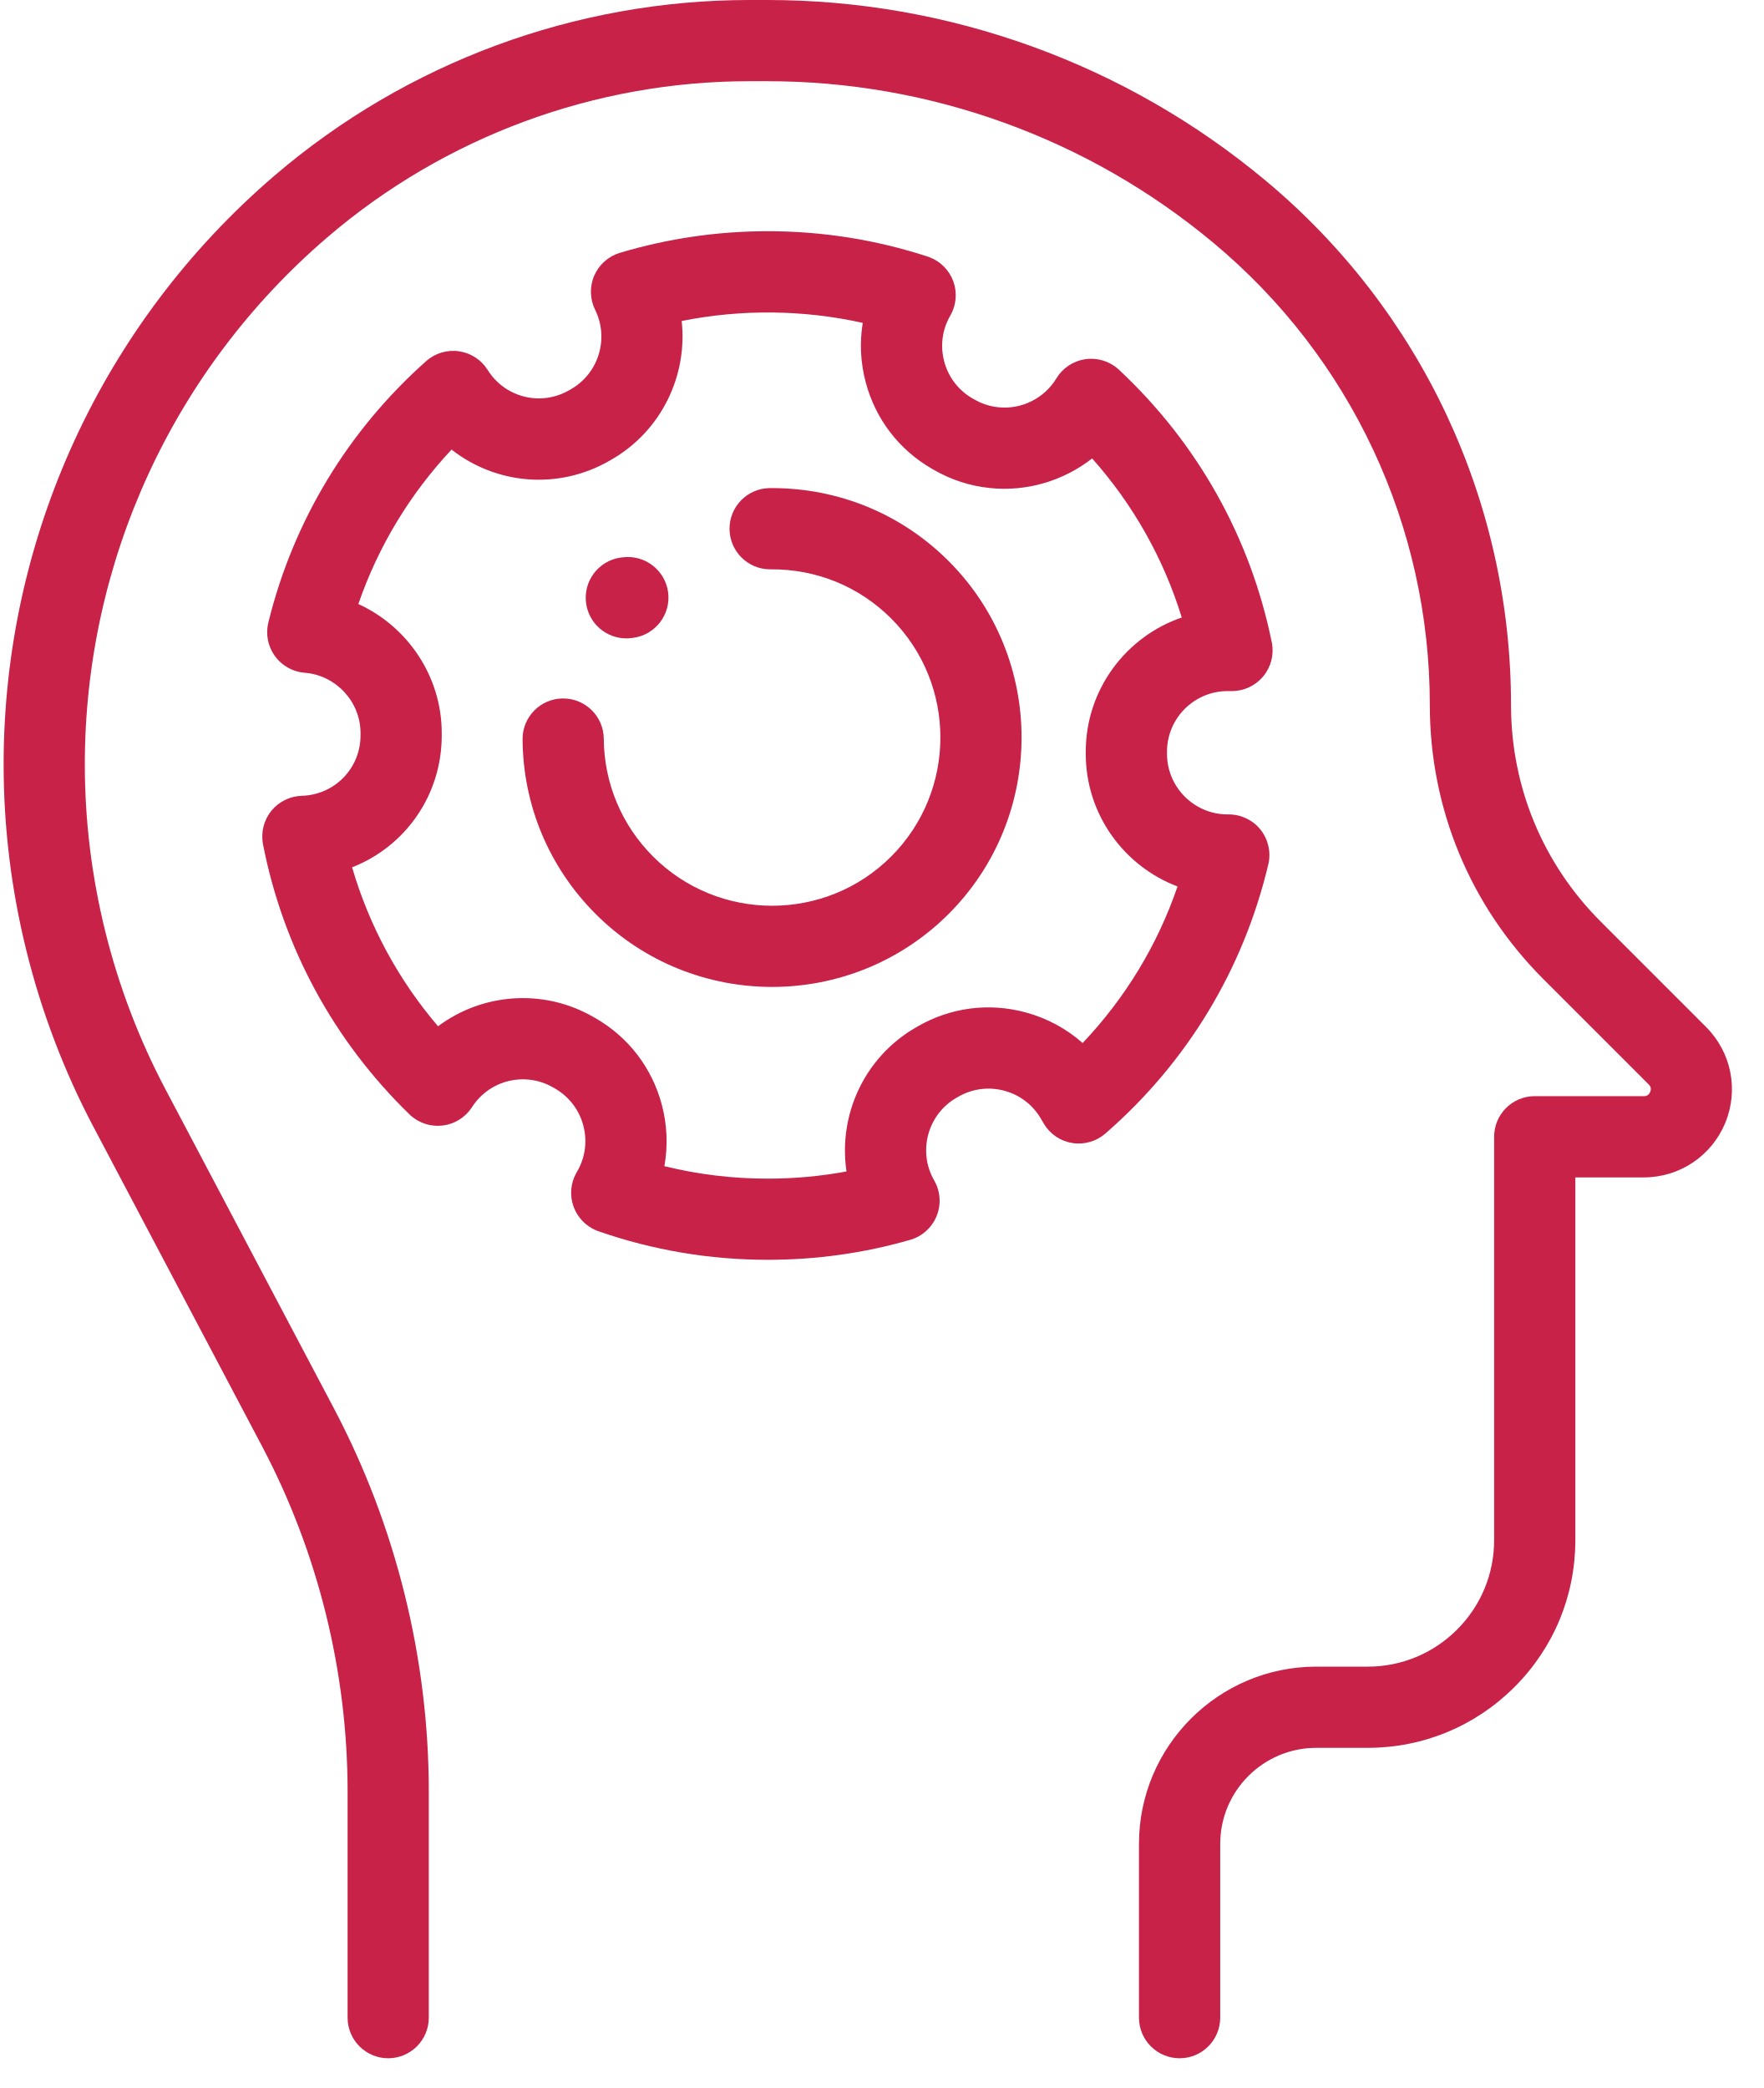
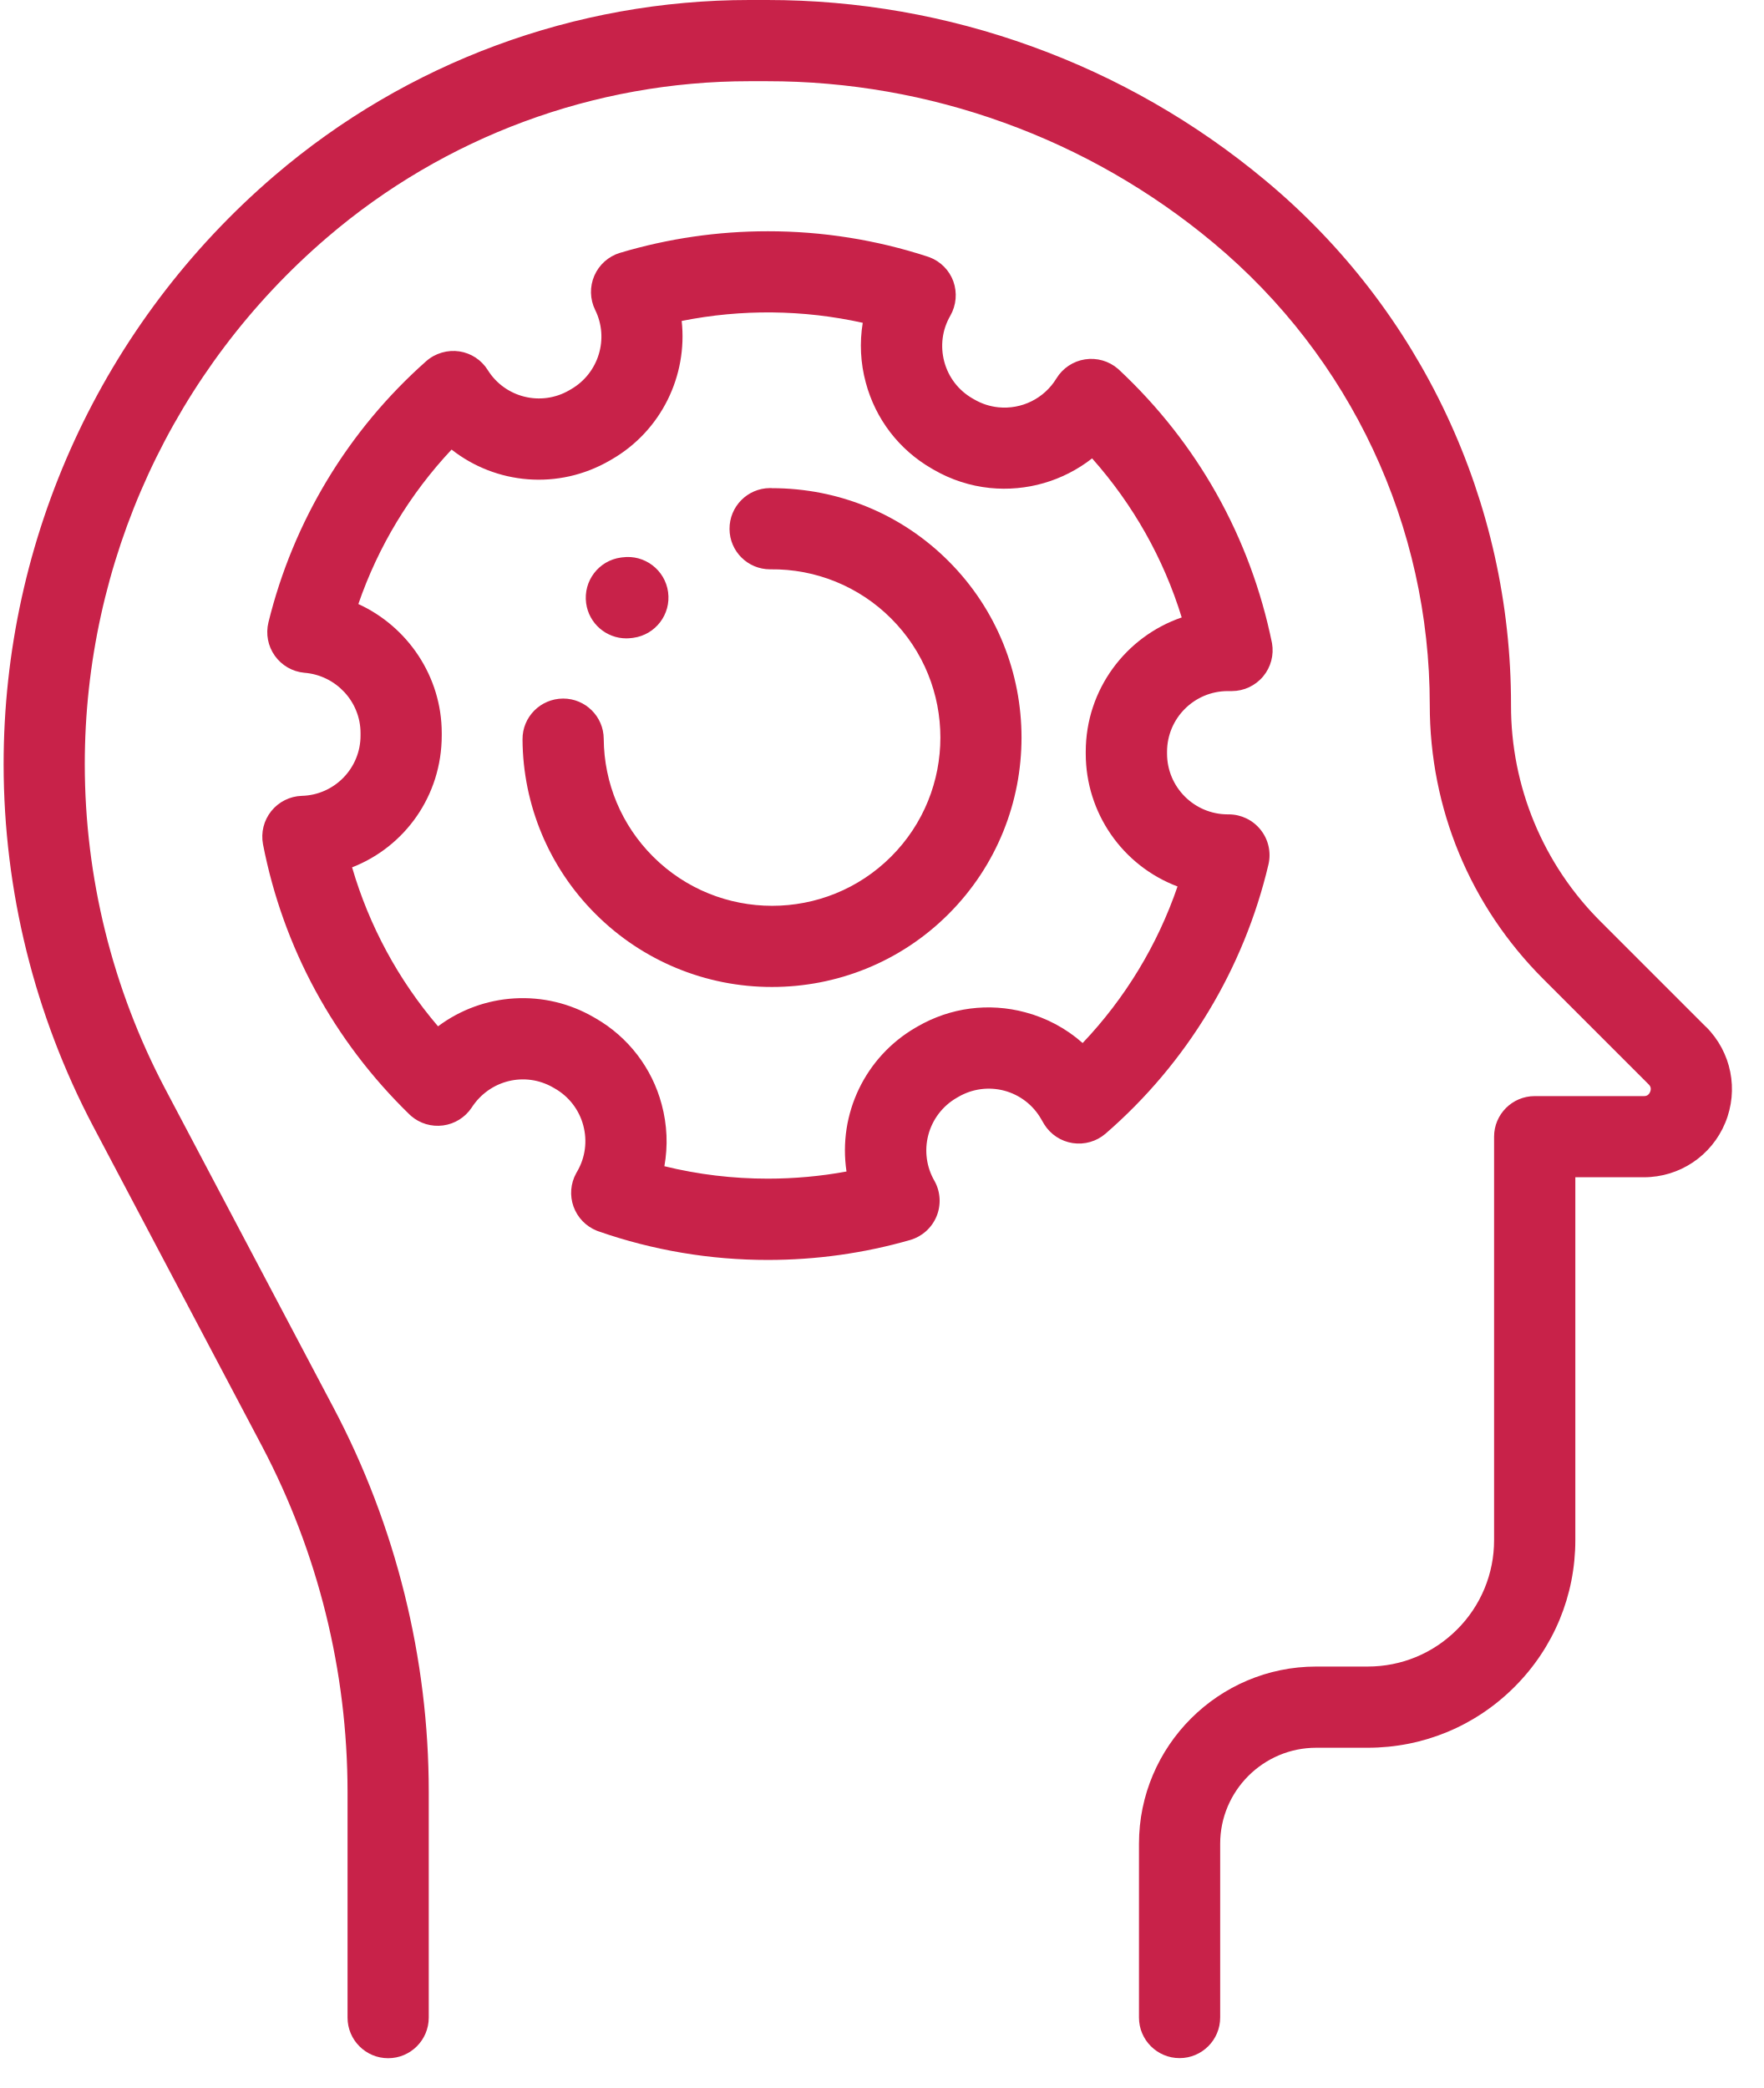
- <svg xmlns="http://www.w3.org/2000/svg" width="38" height="45" viewBox="0 0 38 45" fill="none">
-   <path d="M36.768 22.134L34.498 19.863C33.251 18.616 32.564 16.958 32.564 15.195C32.564 10.813 30.634 6.691 27.268 3.886C25.766 2.635 24.073 1.663 22.234 0.998C20.401 0.336 18.484 0 16.535 0H16.15C12.399 0 8.764 1.345 5.915 3.786C2.206 6.966 0.078 11.592 0.078 16.477C0.078 19.186 0.747 21.884 2.011 24.28L5.645 31.164C6.853 33.451 7.491 36.027 7.491 38.614V43.483C7.491 43.967 7.883 44.359 8.366 44.359C8.849 44.359 9.241 43.967 9.241 43.483V38.614C9.241 35.744 8.533 32.885 7.193 30.347L3.559 23.463C2.427 21.318 1.828 18.902 1.828 16.477C1.828 12.103 3.733 7.962 7.054 5.115C9.586 2.945 12.816 1.75 16.15 1.75H16.535C18.28 1.75 19.997 2.051 21.639 2.644C23.286 3.24 24.802 4.11 26.147 5.231C29.113 7.702 30.814 11.334 30.814 15.195C30.814 17.426 31.683 19.523 33.261 21.101L35.531 23.371C35.55 23.391 35.601 23.441 35.563 23.533C35.525 23.624 35.453 23.624 35.426 23.624H33.075C32.592 23.624 32.2 24.016 32.2 24.5V33.193C32.2 33.921 31.916 34.606 31.402 35.12C30.887 35.635 30.202 35.919 29.475 35.919H28.367C26.26 35.919 24.546 37.633 24.546 39.739V43.483C24.546 43.967 24.938 44.359 25.422 44.359C25.905 44.359 26.297 43.967 26.297 43.483V39.739C26.297 38.598 27.225 37.669 28.367 37.669H29.475C30.67 37.669 31.794 37.203 32.639 36.358C33.485 35.513 33.95 34.389 33.95 33.193V25.375H35.426C36.196 25.375 36.885 24.914 37.18 24.203C37.475 23.491 37.313 22.679 36.768 22.134Z" fill="#C82249" />
-   <path d="M27.166 17.881C27 17.673 26.746 17.552 26.48 17.552H26.456C25.736 17.552 25.15 16.965 25.15 16.245V16.2C25.15 15.48 25.736 14.894 26.456 14.894H26.549C26.809 14.894 27.056 14.778 27.222 14.579C27.389 14.38 27.458 14.116 27.412 13.861C27.411 13.854 27.409 13.848 27.408 13.842C26.948 11.583 25.809 9.552 24.114 7.968C24.107 7.962 24.1 7.956 24.093 7.949C23.899 7.779 23.638 7.703 23.384 7.742C23.127 7.782 22.9 7.933 22.766 8.155C22.506 8.585 22.015 8.83 21.515 8.777C21.333 8.759 21.159 8.702 20.998 8.609L20.957 8.586C20.655 8.411 20.439 8.129 20.349 7.792C20.259 7.455 20.305 7.104 20.48 6.801C20.483 6.796 20.486 6.791 20.489 6.786C20.611 6.564 20.631 6.299 20.544 6.061C20.456 5.823 20.269 5.634 20.033 5.544C20.02 5.539 20.006 5.534 19.993 5.53C18.882 5.167 17.723 4.983 16.547 4.983C15.464 4.983 14.391 5.14 13.359 5.449C13.111 5.524 12.909 5.704 12.806 5.941C12.704 6.177 12.712 6.448 12.826 6.678C13.13 7.293 12.903 8.043 12.308 8.386L12.267 8.41C11.656 8.762 10.884 8.571 10.51 7.973C10.374 7.757 10.151 7.61 9.899 7.572C9.642 7.532 9.379 7.61 9.184 7.783C7.495 9.285 6.32 11.233 5.784 13.413C5.722 13.661 5.772 13.925 5.92 14.133C6.068 14.341 6.301 14.476 6.555 14.498C6.559 14.499 6.563 14.499 6.567 14.499C7.241 14.552 7.77 15.123 7.77 15.8V15.847C7.77 16.558 7.214 17.13 6.504 17.151C6.251 17.159 6.012 17.275 5.851 17.471C5.686 17.673 5.619 17.939 5.668 18.195C6.101 20.417 7.192 22.43 8.824 24.016C8.835 24.026 8.846 24.037 8.857 24.047C9.047 24.213 9.3 24.289 9.55 24.256C9.8 24.223 10.024 24.083 10.164 23.873C10.167 23.869 10.169 23.865 10.172 23.861C10.549 23.274 11.317 23.088 11.922 23.437L11.962 23.46C12.264 23.635 12.48 23.917 12.57 24.254C12.661 24.591 12.614 24.943 12.441 25.243L12.427 25.267C12.424 25.273 12.42 25.279 12.417 25.285C12.296 25.504 12.275 25.767 12.36 26.002C12.444 26.238 12.627 26.428 12.859 26.521C12.872 26.526 12.884 26.53 12.896 26.535C14.069 26.944 15.298 27.151 16.548 27.151C17.59 27.151 18.622 27.007 19.614 26.721C19.87 26.648 20.08 26.461 20.182 26.215C20.285 25.97 20.27 25.689 20.141 25.456C20.138 25.451 20.136 25.446 20.133 25.441C19.774 24.818 19.989 24.02 20.611 23.66L20.651 23.637C20.953 23.463 21.305 23.416 21.643 23.507C21.98 23.597 22.262 23.813 22.436 24.116L22.489 24.206C22.492 24.213 22.496 24.219 22.5 24.225C22.634 24.446 22.86 24.596 23.115 24.635C23.369 24.674 23.629 24.598 23.823 24.429C25.585 22.896 26.798 20.89 27.335 18.622C27.394 18.363 27.332 18.09 27.166 17.881ZM23.332 22.479C22.981 22.169 22.561 21.941 22.096 21.817C21.307 21.605 20.483 21.713 19.776 22.122L19.736 22.145C18.618 22.79 18.062 24.042 18.243 25.247C17.686 25.35 17.119 25.402 16.547 25.402C15.791 25.402 15.045 25.312 14.318 25.133C14.397 24.696 14.379 24.243 14.261 23.801C14.049 23.012 13.544 22.353 12.836 21.945L12.796 21.922C11.708 21.293 10.392 21.407 9.44 22.118C8.585 21.116 7.956 19.954 7.588 18.692C8.727 18.248 9.52 17.146 9.52 15.848V15.8C9.52 14.578 8.784 13.502 7.723 13.018C8.15 11.778 8.833 10.648 9.732 9.689C10.686 10.439 12.028 10.569 13.142 9.926L13.183 9.902C14.258 9.281 14.82 8.092 14.691 6.918C15.973 6.66 17.32 6.674 18.593 6.959C18.524 7.382 18.544 7.819 18.659 8.246C18.87 9.035 19.375 9.693 20.083 10.102L20.123 10.125C20.498 10.342 20.906 10.474 21.335 10.518C22.134 10.601 22.923 10.36 23.537 9.88C24.423 10.877 25.078 12.04 25.468 13.308C24.266 13.72 23.399 14.861 23.399 16.201V16.245C23.399 17.551 24.223 18.668 25.377 19.105C24.946 20.364 24.252 21.508 23.332 22.479Z" fill="#C82249" />
-   <path d="M16.633 10.519C16.619 10.519 16.605 10.519 16.591 10.519C16.108 10.523 15.719 10.918 15.722 11.401C15.726 11.882 16.117 12.27 16.597 12.27H16.604C17.588 12.261 18.514 12.638 19.205 13.329C20.62 14.743 20.62 17.045 19.205 18.46C17.791 19.874 15.489 19.874 14.075 18.46C13.396 17.781 13.019 16.88 13.012 15.921C13.009 15.441 12.617 15.053 12.137 15.053C12.135 15.053 12.133 15.053 12.13 15.053C11.647 15.056 11.258 15.451 11.262 15.935C11.272 17.356 11.832 18.692 12.837 19.698C13.885 20.746 15.262 21.27 16.64 21.27C18.017 21.27 19.394 20.745 20.443 19.698C22.54 17.6 22.54 14.188 20.443 12.091C19.428 11.076 18.076 10.519 16.633 10.519Z" fill="#C82249" />
-   <path d="M13.497 13.758C13.536 13.758 13.576 13.756 13.616 13.75L13.648 13.746C14.127 13.681 14.463 13.24 14.398 12.761C14.332 12.282 13.891 11.948 13.412 12.012L13.38 12.016C12.901 12.081 12.566 12.522 12.631 13.001C12.691 13.44 13.066 13.758 13.497 13.758Z" fill="#C82249" />
+ <svg xmlns="http://www.w3.org/2000/svg" width="38" height="45" fill="#c82249">
+   <path d="M36.768 22.134l-2.27-2.27a6.56 6.56 0 0 1-1.934-4.669 14.68 14.68 0 0 0-5.297-11.309A16.72 16.72 0 0 0 22.234.999C20.401.336 18.484 0 16.535 0h-.384C12.399 0 8.764 1.345 5.915 3.786A16.7 16.7 0 0 0 .078 16.477a16.78 16.78 0 0 0 1.933 7.803l3.634 6.884a16.01 16.01 0 0 1 1.845 7.45v4.869c0 .483.392.875.875.875s.875-.392.875-.875v-4.869c0-2.87-.708-5.729-2.048-8.267l-3.634-6.884a15.02 15.02 0 0 1-1.731-6.986A14.95 14.95 0 0 1 7.053 5.115c2.531-2.17 5.762-3.365 9.096-3.365h.384a14.98 14.98 0 0 1 5.105.894 14.97 14.97 0 0 1 4.508 2.586c2.966 2.471 4.667 6.103 4.667 9.964 0 2.231.869 4.329 2.447 5.906l2.27 2.27c.019.02.07.07.032.162s-.11.091-.137.091h-2.351c-.483 0-.875.392-.875.875v8.694a2.71 2.71 0 0 1-.798 1.927c-.515.515-1.199.798-1.927.798h-1.107c-2.107 0-3.821 1.714-3.821 3.82v3.744c0 .483.392.875.875.875s.875-.392.875-.875v-3.744c0-1.141.929-2.07 2.071-2.07h1.107c1.195 0 2.319-.465 3.165-1.311s1.311-1.97 1.311-3.165v-7.819h1.476c.77 0 1.459-.46 1.754-1.172s.133-1.524-.412-2.069zm-9.602-4.253a.88.88 0 0 0-.685-.33h-.024a1.31 1.31 0 0 1-1.306-1.307V16.2a1.31 1.31 0 0 1 1.306-1.306h.093a.88.88 0 0 0 .863-1.033c-.464-2.277-1.603-4.308-3.297-5.892l-.021-.019a.88.88 0 0 0-1.328.206 1.31 1.31 0 0 1-1.251.622 1.29 1.29 0 0 1-.517-.168l-.041-.023c-.302-.175-.518-.456-.608-.793s-.044-.689.131-.991a.89.89 0 0 0 .064-.741c-.087-.238-.274-.427-.511-.517l-.04-.014a11.08 11.08 0 0 0-3.446-.547 11.12 11.12 0 0 0-3.189.466.88.88 0 0 0-.533 1.229c.305.614.077 1.364-.517 1.708l-.041.024a1.3 1.3 0 0 1-1.757-.437c-.135-.216-.359-.363-.611-.401s-.52.038-.715.211a11.03 11.03 0 0 0-3.4 5.63.88.88 0 0 0 .771 1.085c.686.053 1.214.624 1.214 1.301v.048a1.3 1.3 0 0 1-1.266 1.304.88.88 0 0 0-.836 1.044c.432 2.222 1.523 4.235 3.155 5.821l.033.031a.88.88 0 0 0 1.307-.174c.385-.599 1.153-.785 1.758-.436l.04.023a1.3 1.3 0 0 1 .609.793c.091.337.044.689-.129.99l-.014.024-.01.018c-.121.22-.142.482-.057.718a.88.88 0 0 0 .5.519l.037.014a11.06 11.06 0 0 0 3.652.617c1.042 0 2.074-.145 3.066-.43a.88.88 0 0 0 .528-1.266 1.31 1.31 0 0 1 .47-1.795l.04-.023a1.3 1.3 0 0 1 1.785.478l.053.091.011.019a.88.88 0 0 0 1.324.204 11.02 11.02 0 0 0 3.512-5.807c.059-.259-.003-.533-.17-.741zm-3.834 4.598a3.03 3.03 0 0 0-1.236-.662c-.789-.212-1.613-.103-2.32.305l-.04.023a3.06 3.06 0 0 0-1.493 3.103 9.38 9.38 0 0 1-1.696.154 9.33 9.33 0 0 1-2.229-.268c.079-.437.061-.89-.058-1.332a3.04 3.04 0 0 0-1.424-1.856l-.04-.023a3.05 3.05 0 0 0-3.356.196 9.26 9.26 0 0 1-1.852-3.426c1.139-.444 1.932-1.546 1.932-2.844V15.8c0-1.222-.736-2.297-1.797-2.782.427-1.24 1.11-2.37 2.009-3.329.954.749 2.296.88 3.41.236l.041-.024c1.075-.621 1.637-1.81 1.508-2.984a9.45 9.45 0 0 1 3.902.04 3.04 3.04 0 0 0 .065 1.287c.211.789.717 1.448 1.424 1.856l.04.023a3.04 3.04 0 0 0 1.212.394 3.07 3.07 0 0 0 2.202-.638c.886.997 1.541 2.16 1.931 3.428-1.202.412-2.068 1.553-2.068 2.893v.045a3.06 3.06 0 0 0 1.978 2.86 9.25 9.25 0 0 1-2.045 3.374zm-6.699-11.96h-.042c-.483.004-.872.398-.869.882s.395.869.875.869h.007a3.61 3.61 0 0 1 2.601 1.06c1.415 1.414 1.415 3.716 0 5.131s-3.716 1.414-5.131 0c-.678-.678-1.056-1.579-1.063-2.538-.003-.481-.394-.868-.875-.868-.49.003-.879.398-.875.881a5.35 5.35 0 0 0 1.575 3.763 5.36 5.36 0 0 0 3.803 1.572c1.377 0 2.755-.524 3.803-1.572 2.097-2.097 2.097-5.509 0-7.606-1.015-1.015-2.366-1.572-3.81-1.572zm-3.136 3.239c.039 0 .079-.003.119-.008l.032-.004c.479-.065.815-.506.75-.985s-.507-.814-.985-.749l-.032.004c-.479.065-.814.506-.749.985.06.439.435.757.866.757z" />
</svg>
